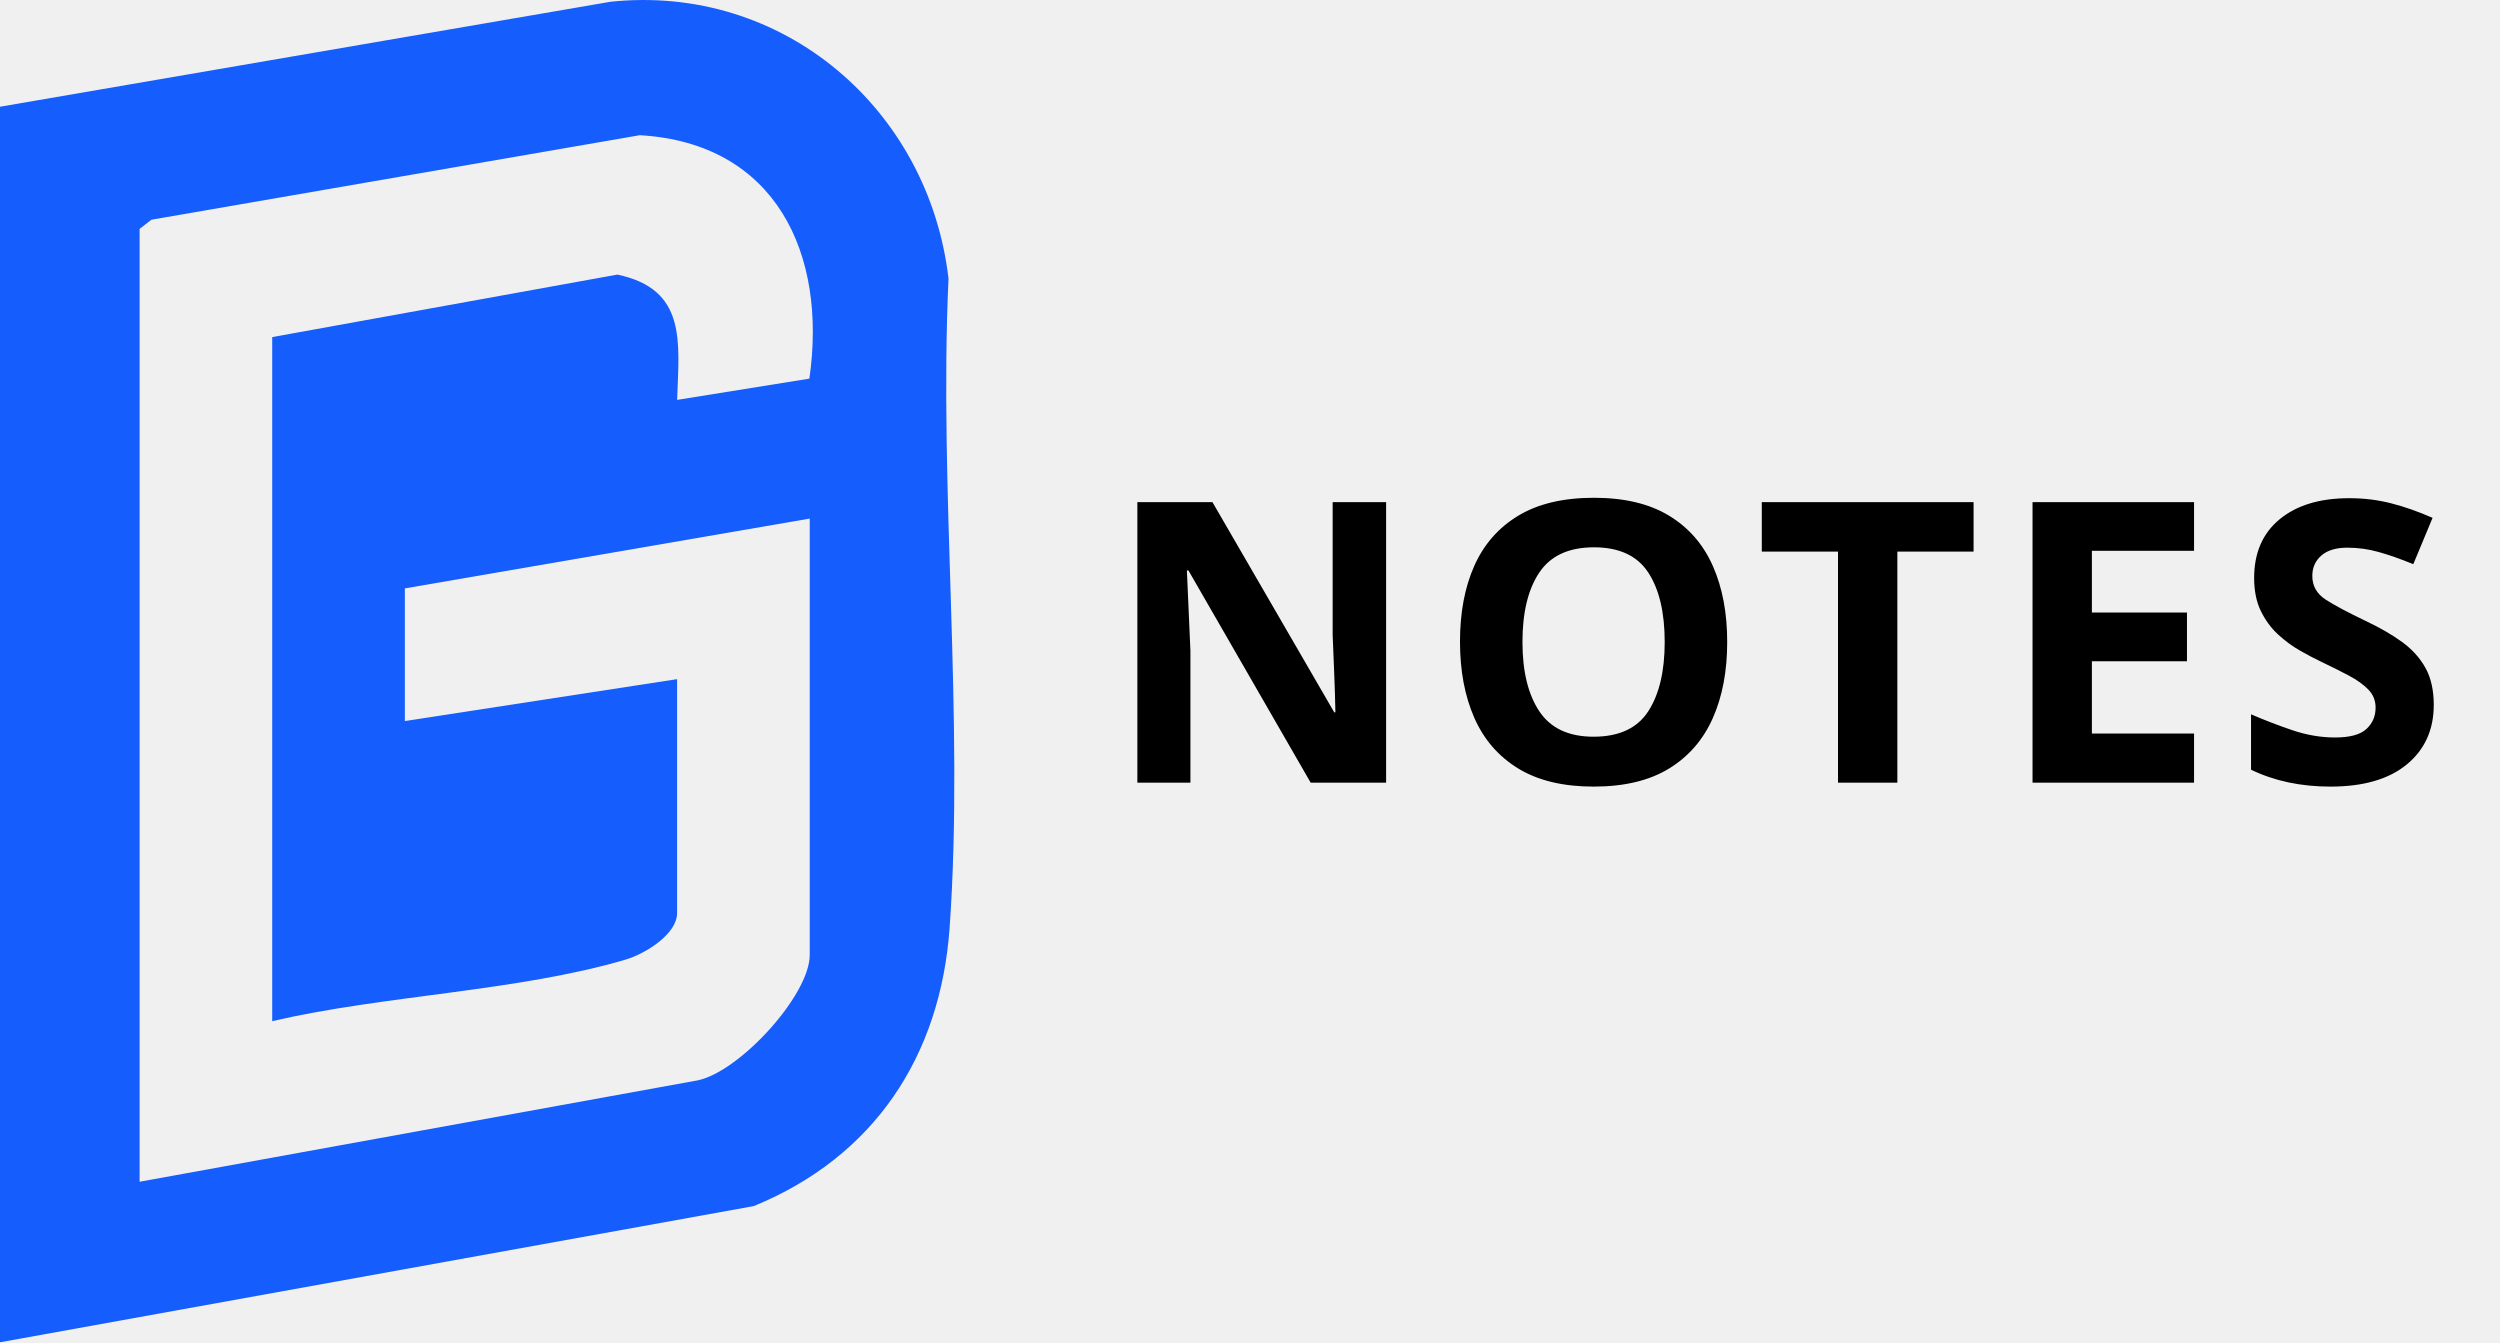
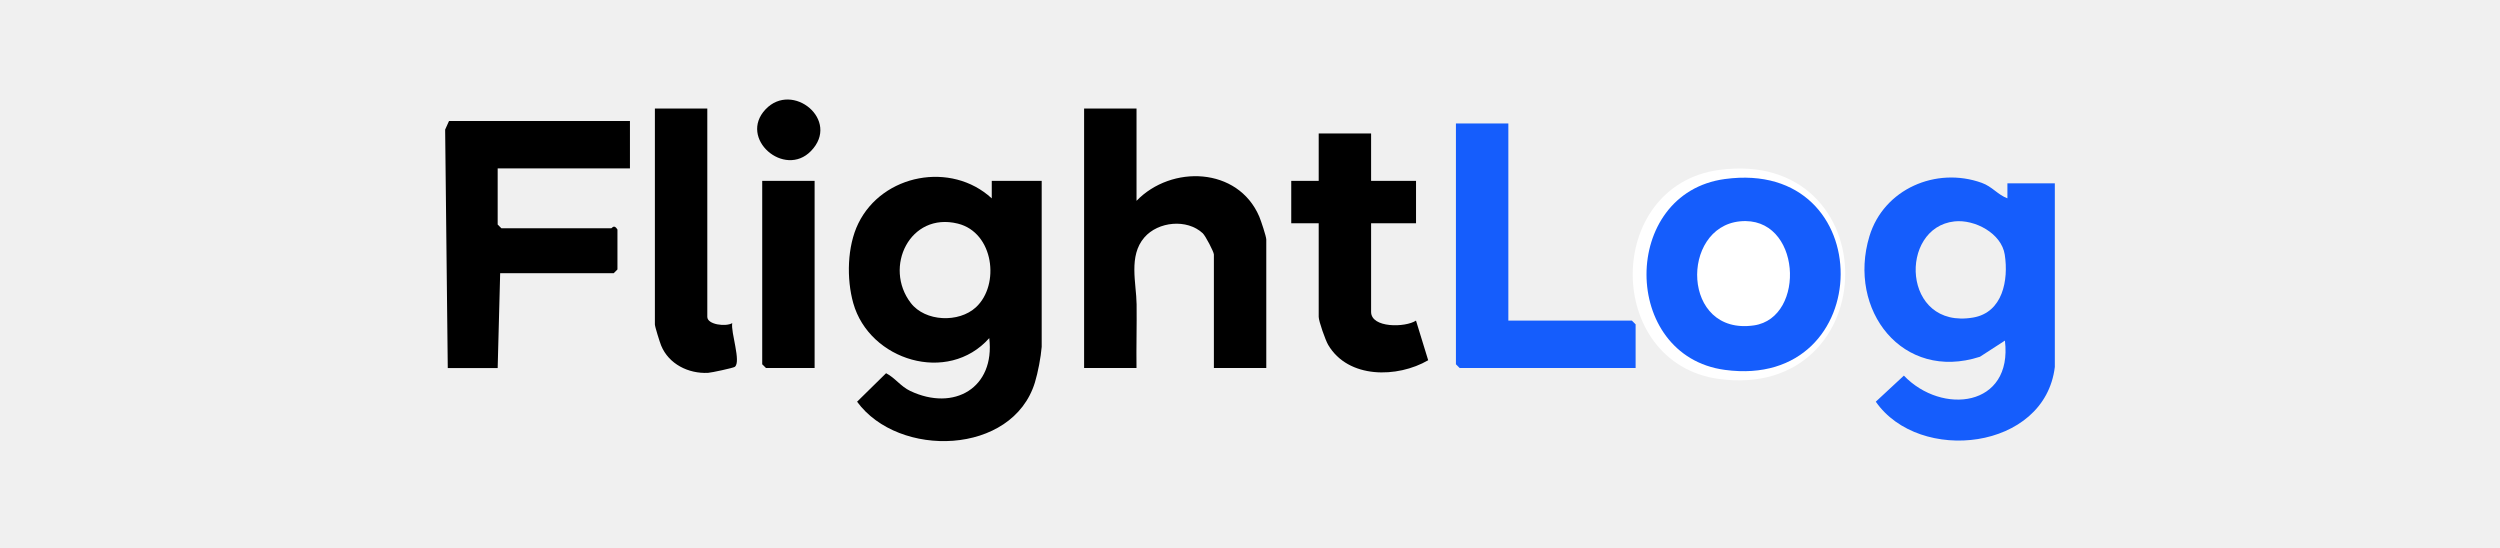
- <svg xmlns="http://www.w3.org/2000/svg" id="Layer_1" version="1.1" viewBox="0 0 954.29 512.37">
+ <svg xmlns="http://www.w3.org/2000/svg" id="Layer_1" version="1.1" viewBox="0 0 954.29 208.94">
  <defs>
    <style>
      .st0 {
-         font-family: PrimeformProDemo-Bold, 'Primeform Pro Demo';
-         font-size: 150px;
-         font-weight: 700;
-         letter-spacing: .04em;
+         fill: #155dfc;
      }

      .st1 {
-         fill: #155dfc;
+         fill: #fff;
+         stroke: #fff;
+         stroke-miterlimit: 10;
+         stroke-width: 7px;
      }
    </style>
  </defs>
-   <path class="st1" d="M0,512.37V40.74L233.05.67c65.89-6.92,121.47,40.96,129.01,105.68-3.72,80.75,6.05,167.57.44,247.6-3.46,49.31-28.89,87.62-74.76,106.43L0,512.37ZM53.29,87.37v363.72l213.09-38.71c16-3.38,42.71-32.52,42.71-47.89v-166.54l-154.55,26.65v50.63l103.92-15.99v89.26c0,8.16-12.29,15.61-19.55,17.76-41.14,12.19-92.6,13.63-135,23.54V128.67l131.76-23.86c26.52,5.62,23.56,25.54,22.8,47.83l50.48-8.11c6.88-47.66-12.86-89.93-64.73-92.92L57.79,83.87l-4.5,3.5Z" />
-   <text class="st0" transform="translate(420.65 298.76)">
-     <tspan x="0" y="0">NOTES</tspan>
-   </text>
+   <path class="st1" d="M656.64,68.34c-39.93,5.42-39.81,67.47,0,72.85,58.5,7.9,59.4-80.92,0-72.85Z" />
+   <path d="M397.63,132.39c-.3,3.86-1.43,9.83-2.59,13.6-8.53,27.83-51.99,29.06-67.88,7.35l11.07-10.88c3.44,1.77,5.55,5.03,9.22,6.77,16.72,7.92,32.4-1.14,30.17-20.17-15.78,17.76-45.74,8.55-51.91-13.33-2.6-9.24-2.36-21.71,1.93-30.46,9.23-18.85,35.48-23.78,50.93-9.55v-6.67h19.06v63.34ZM372.53,117.29c9.25-8.54,6.86-28.54-6.93-31.94-18.29-4.51-28.43,16.67-17.93,30.31,5.51,7.16,18.32,7.66,24.86,1.63Z" />
+   <path class="st0" d="M784.37,140.01c-3.78,31.94-51.77,37.19-68.35,13.32l10.72-9.95c14.55,15.17,41.64,12.02,38.57-13.37l-9.53,6.17c-29.58,9.57-50.7-17.86-42.19-46,5.46-18.03,25.45-26.65,42.87-20.39,4.01,1.44,6.1,4.54,9.8,5.91v-5.71h18.1v70.01ZM746.06,84.51c-21.42,2.34-20.1,41.35,7.12,36.7,11.29-1.93,13.57-14.28,12.07-24-1.26-8.21-11.51-13.54-19.2-12.7Z" />
+   <path d="M433.83,41.42v35.24c13.29-13.77,38.72-12.96,46.85,6.01.64,1.5,2.68,7.63,2.68,8.75v49.06h-20v-43.34c0-.97-3.21-7.14-4.27-8.12-6.01-5.57-16.99-4.48-22.26,1.6-6.15,7.09-3.06,17.49-2.97,25.53.1,8.1-.15,16.24-.04,24.33h-20V41.42h20Z" />
+   <path d="M240.46,46.18v18.1h-50.49v21.43l1.43,1.43h41.91c.33,0,1.06-1.69,2.38.48v15.24l-1.43,1.43h-43.34l-.95,36.2h-19.05l-1-91.02,1.48-3.29h69.06Z" />
+   <path class="st0" d="M658.4,68.34c59.4-8.07,58.5,80.76,0,72.85-39.81-5.38-39.93-67.43,0-72.85ZM664.15,84.49c-22.81,2.29-22.32,43.72,5.35,39.72,20.1-2.91,18.08-42.07-5.35-39.72Z" />
+   <polygon class="st0" points="575.76 47.13 575.76 122.38 622.91 122.38 624.34 123.81 624.34 140.48 557.18 140.48 555.75 139.05 555.75 47.13 575.76 47.13" />
+   <path d="M523.37,50.94v18.1h17.15v16.19h-17.15v33.82c0,6.22,13.1,6.01,17.14,3.33l4.65,15.13c-11.7,6.81-30.53,7.15-38.18-5.88-1.04-1.77-3.61-9.02-3.61-10.68v-35.72h-10.48v-16.19h10.48v-18.1h20Z" />
+   <path d="M269.99,41.42v79.54c0,2.97,7.1,3.84,9.52,2.38-.64,3.46,3.48,14.81.97,16.69-.57.43-8.92,2.22-10.17,2.29-7.51.4-15.06-3.37-17.94-10.42-.53-1.3-2.39-7.21-2.39-8.08V41.42h20Z" />
+   <polygon points="310.95 69.04 310.95 140.48 292.38 140.48 290.95 139.05 290.95 69.04 310.95 69.04" />
+   <path d="M292.22,41.74c10.25-10.87,28.74,4.18,17.34,15.91-10.13,10.43-27.81-4.81-17.34-15.91Z" />
</svg>
